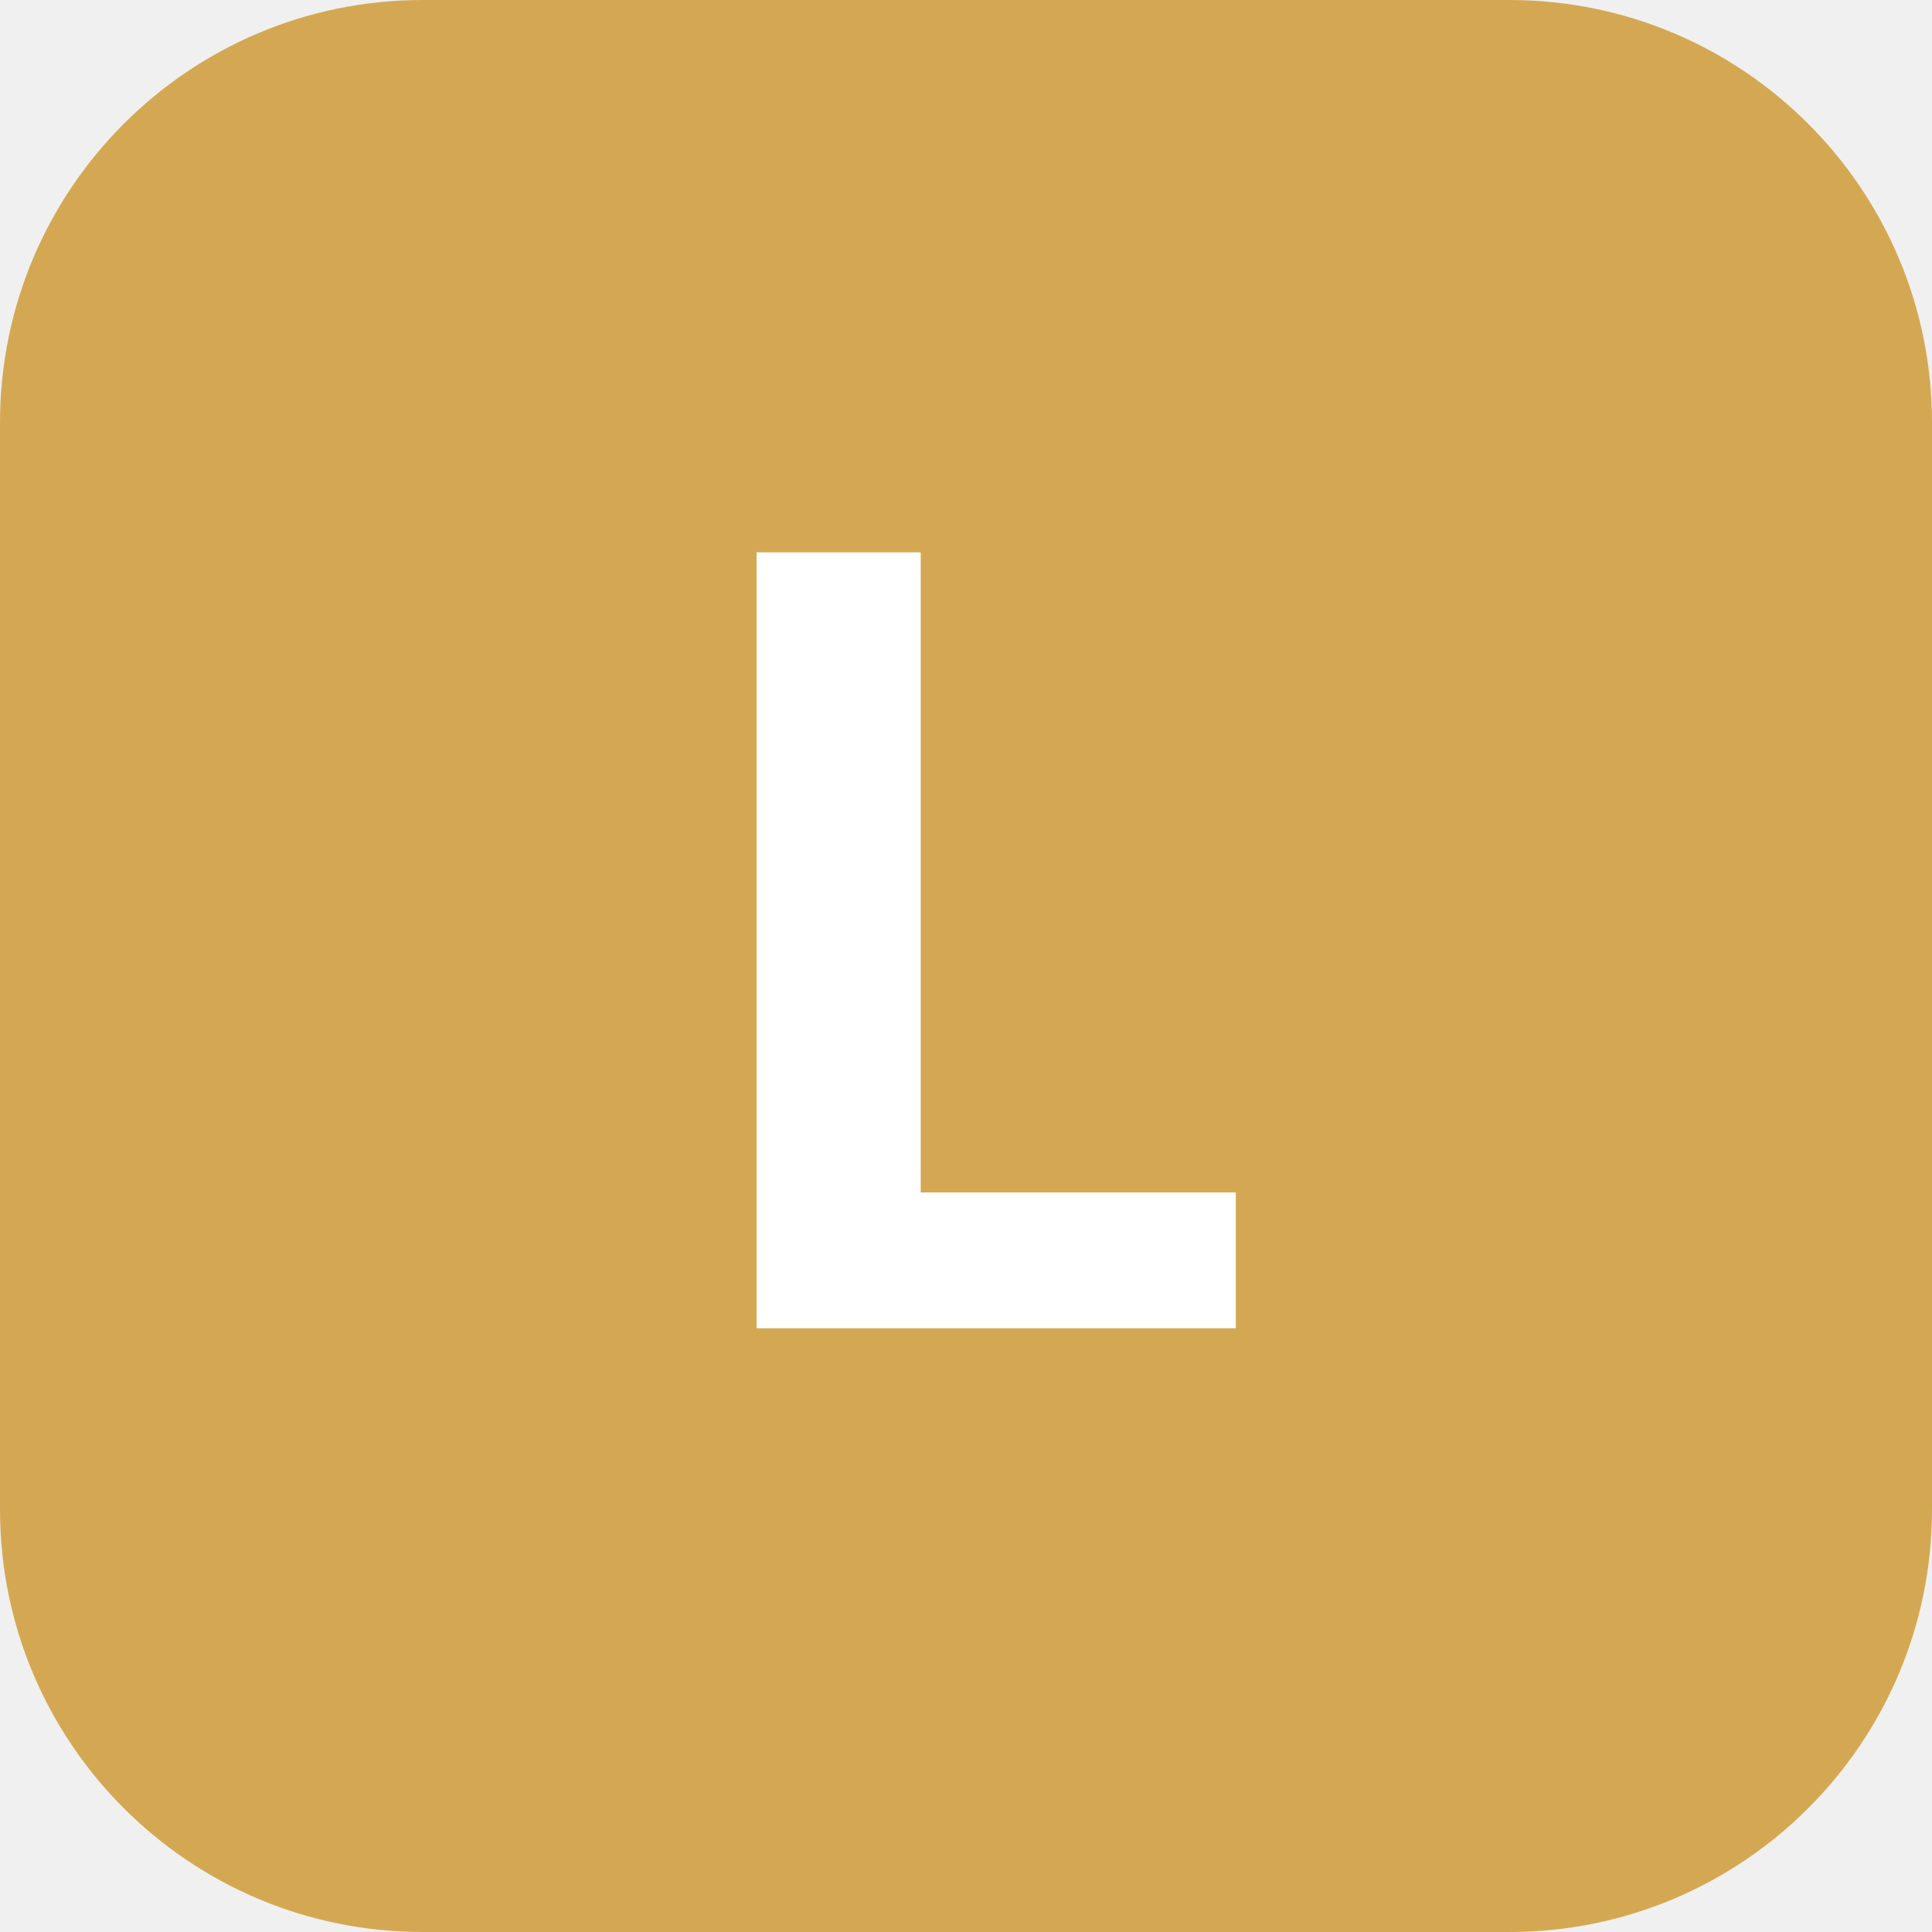
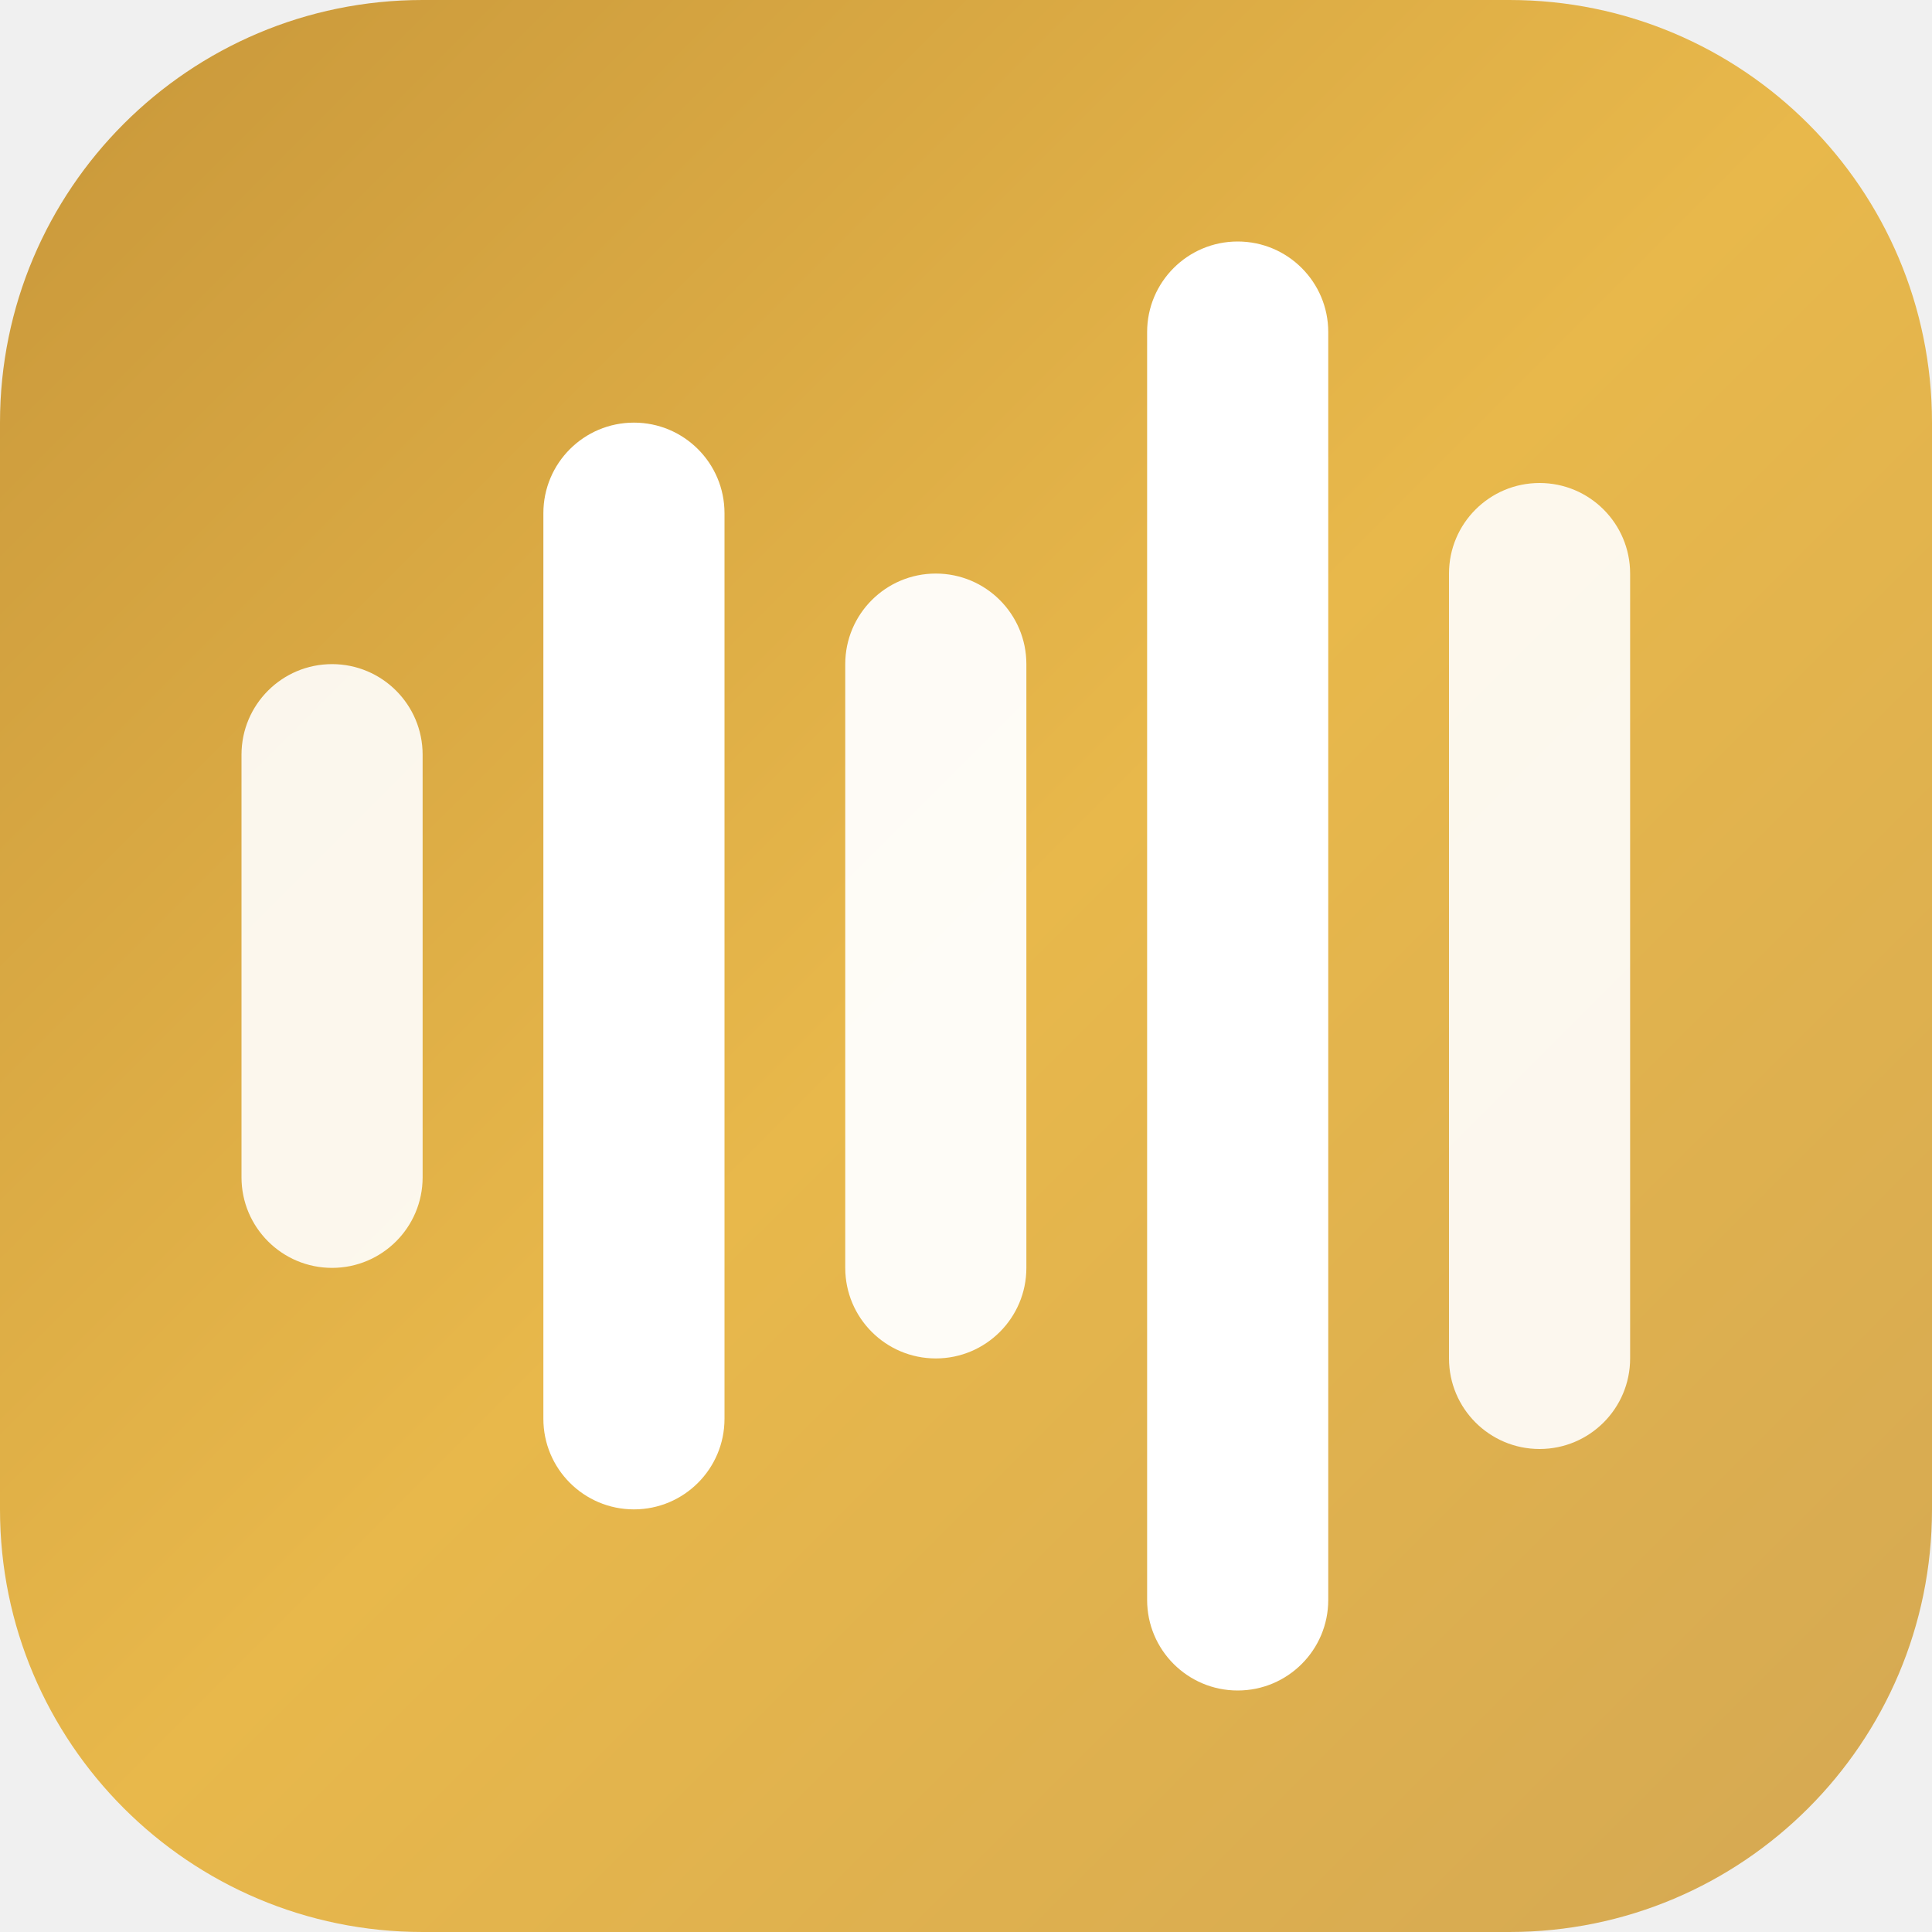
<svg xmlns="http://www.w3.org/2000/svg" viewBox="0 0 64 64" fill="none">
-   <rect width="64" height="64" rx="14" fill="#d4a853" />
-   <text x="32" y="44" font-family="system-ui,sans-serif" font-size="36" font-weight="800" fill="#fff" text-anchor="middle">L</text>
+   <defs>
+     <linearGradient id="bg" x1="0" y1="0" x2="64" y2="64" gradientUnits="userSpaceOnUse">
+       <stop offset="0%" stop-color="#c8973a" />
+       <stop offset="50%" stop-color="#e8b84b" />
+       <stop offset="100%" stop-color="#d4a853" />
+     </linearGradient>
+   </defs>
+   <rect width="64" height="64" rx="14" fill="url(#bg)" />
+   <rect x="8" y="22" width="6" height="20" rx="3" fill="white" opacity="0.9" />
+   <rect x="18" y="14" width="6" height="36" rx="3" fill="white" />
+   <rect x="28" y="19" width="6" height="26" rx="3" fill="white" opacity="0.95" />
+   <rect x="38" y="8" width="6" height="48" rx="3" fill="white" />
+   <rect x="48" y="16" width="6" height="32" rx="3" fill="white" opacity="0.9" />
</svg>
